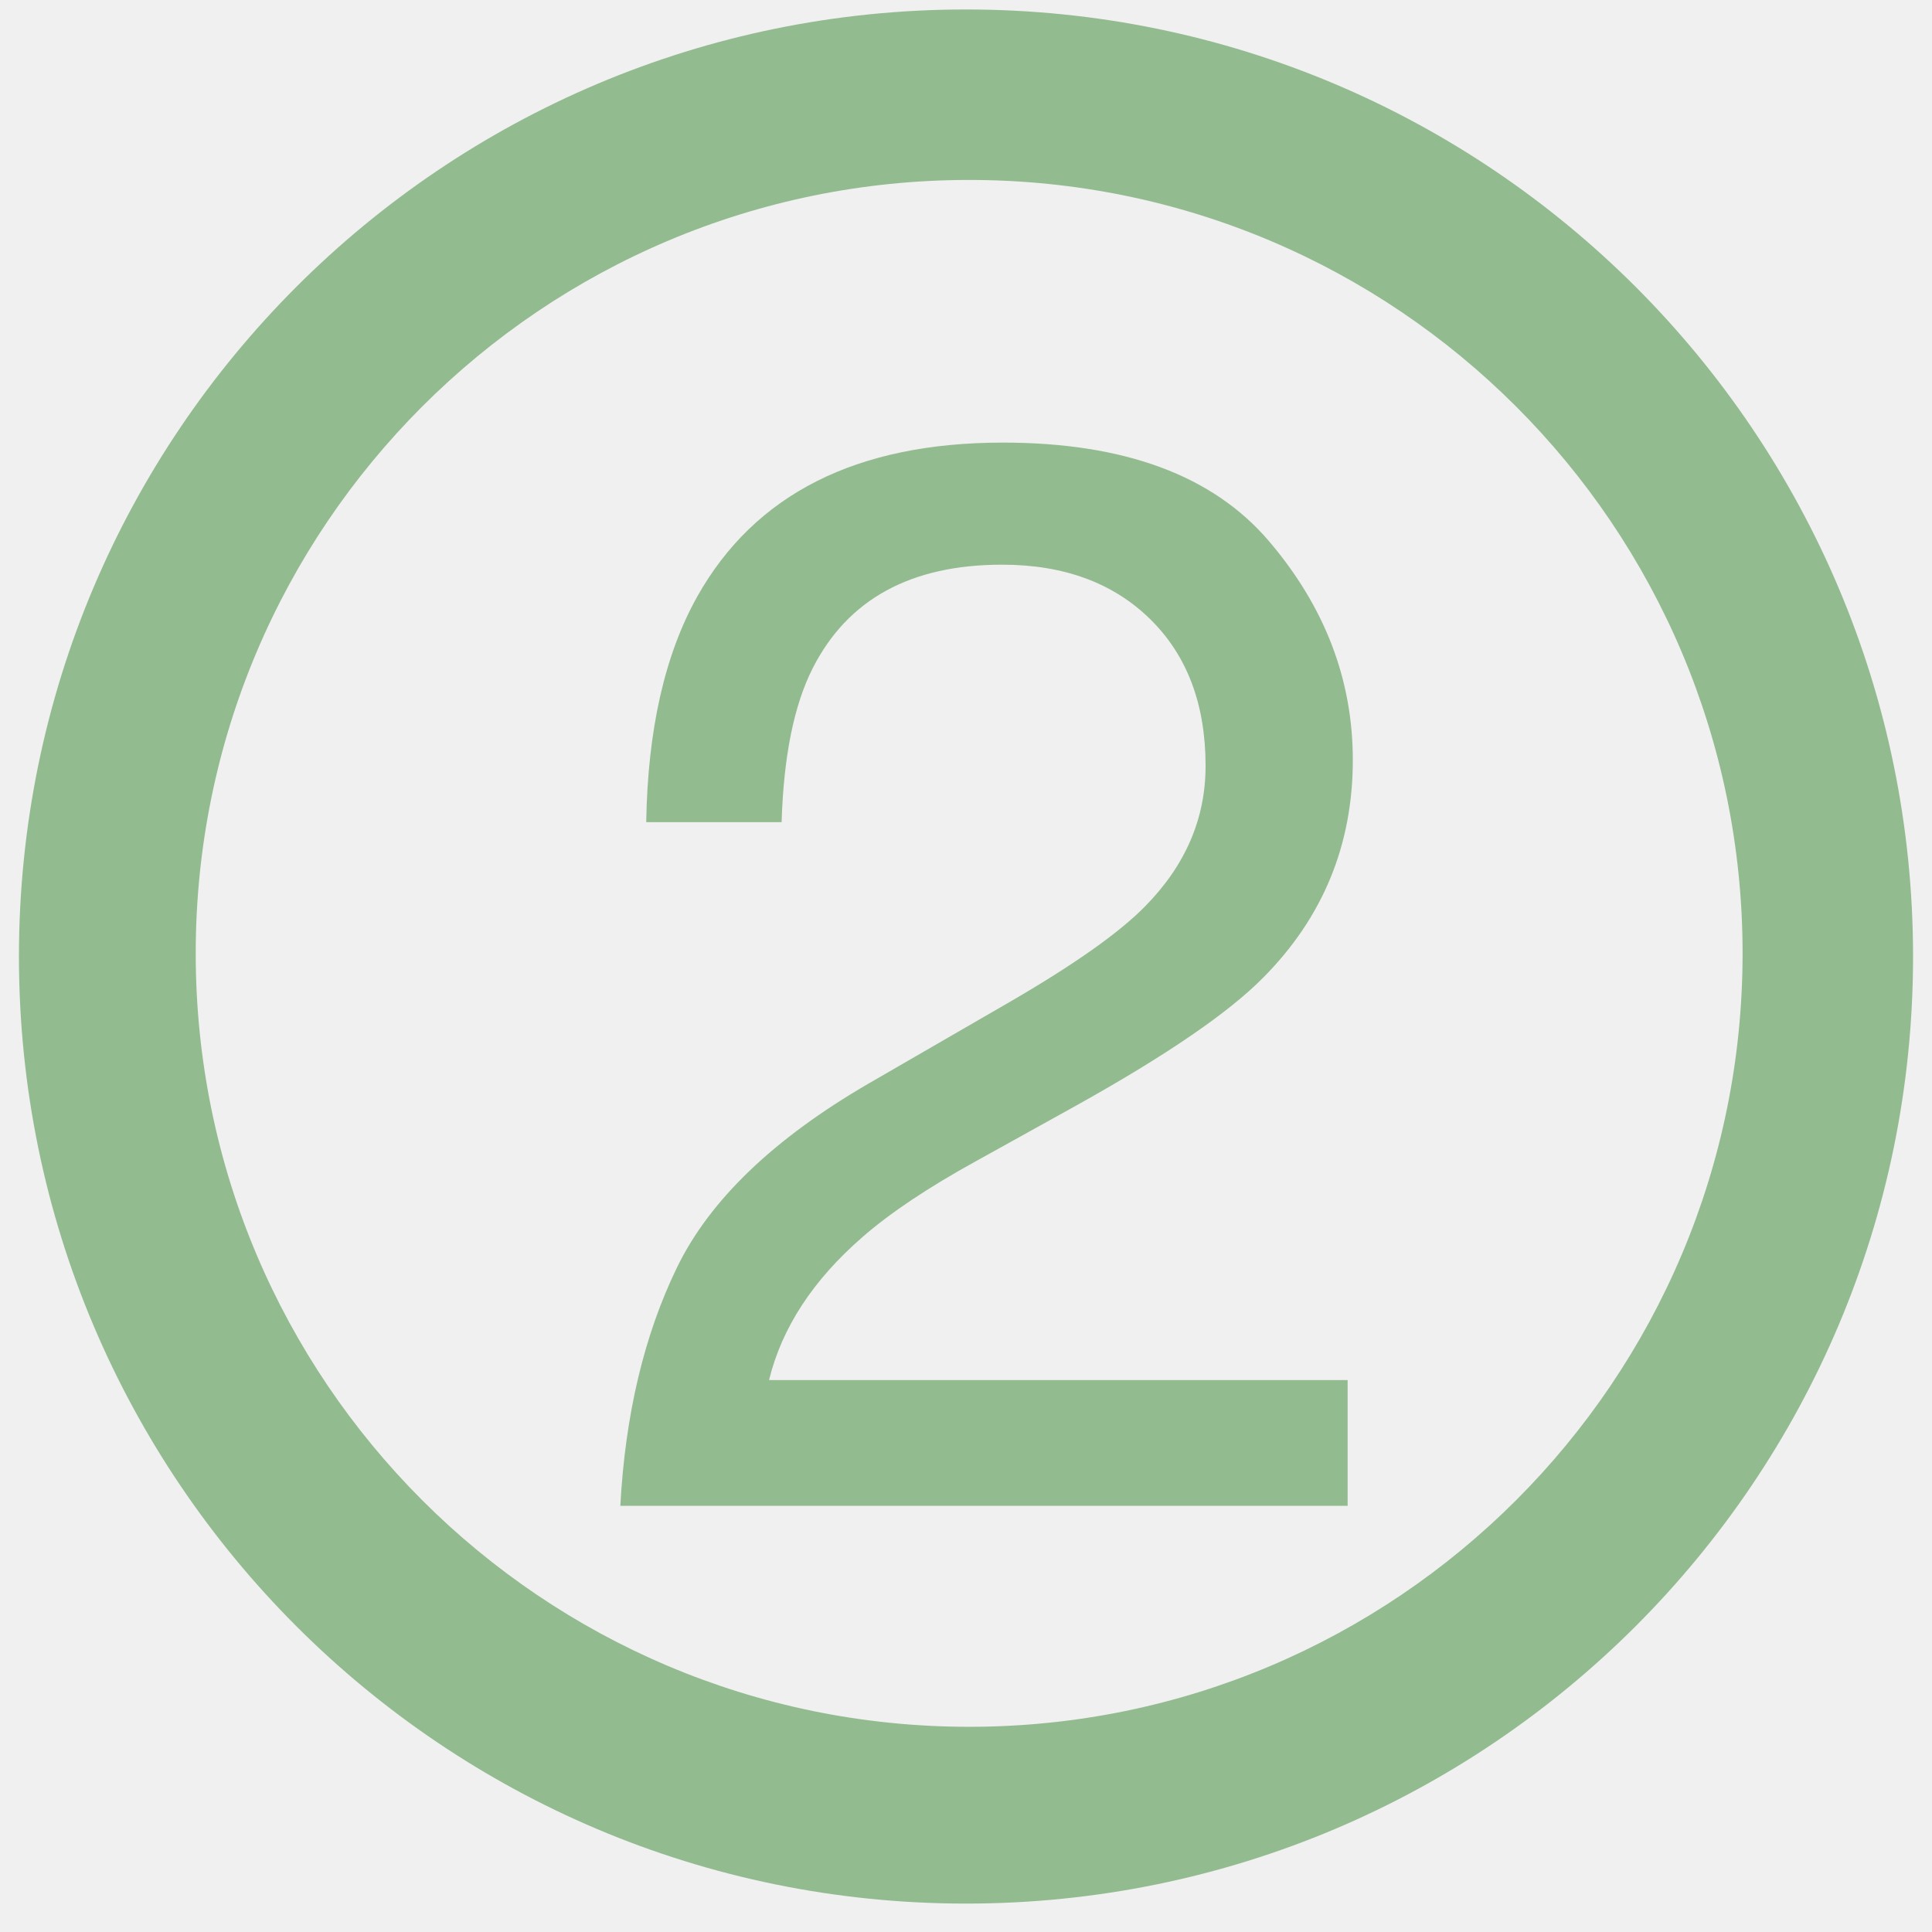
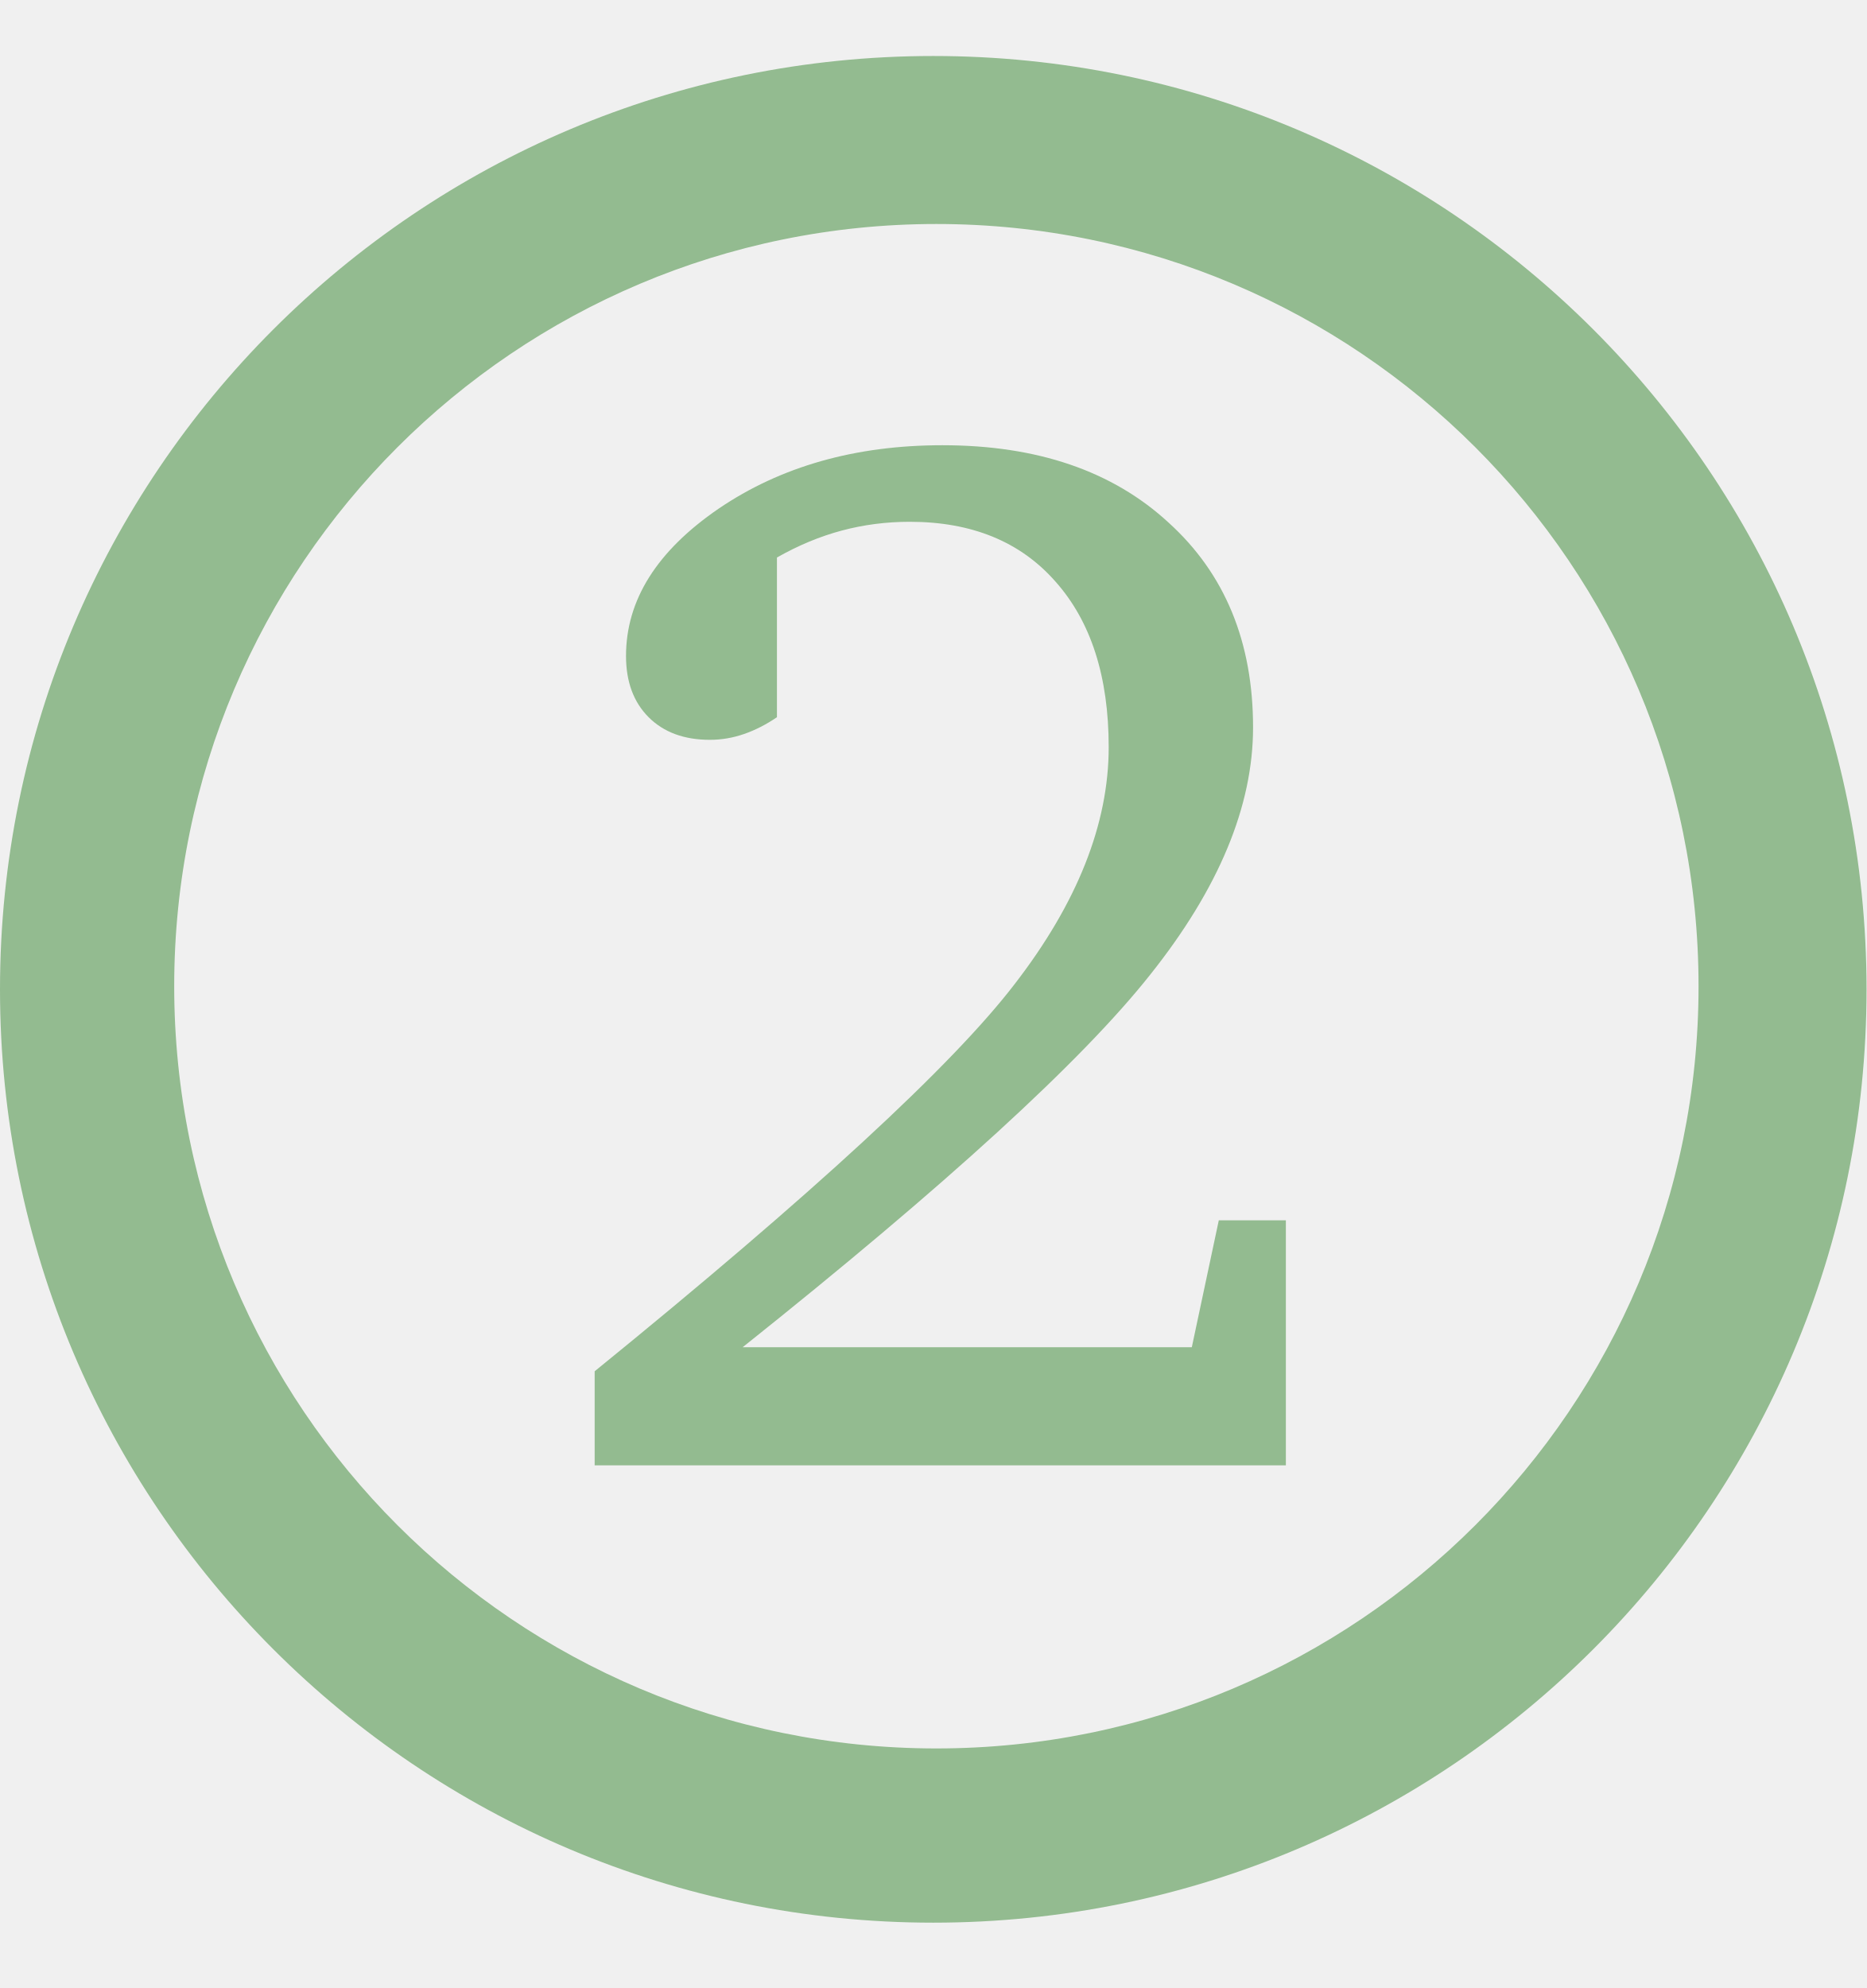
- <svg xmlns="http://www.w3.org/2000/svg" xmlns:ns1="http://vectornator.io" height="100%" stroke-miterlimit="10" style="fill-rule:nonzero;clip-rule:evenodd;stroke-linecap:round;stroke-linejoin:round;" version="1.1" viewBox="0 0 204 204" width="100%" xml:space="preserve">
-   <defs />
-   <path d="M0 0L204 0L204 204L0 204L0 0Z" fill="#ffffff" fill-opacity="0" fill-rule="nonzero" opacity="1" stroke="none" ns1:artboardBackground="true" />
-   <g id="Layer-1" ns1:layerName="Layer 1">
-     <path d="M102 201C157.228 201 202 156.228 202 101C202 45.772 157.228 1 102 1C46.772 1 2 45.772 2 101C2 156.228 46.772 201 102 201ZM102.333 182.333C147.436 182.333 184 145.77 184 100.667C184 55.563 147.436 19 102.333 19C57.23 19 20.666 55.563 20.666 100.667C20.666 145.77 57.23 182.333 102.333 182.333Z" fill="#93bb90" fill-rule="evenodd" opacity="1" stroke="none" ns1:layerName="Subtract" />
-     <path d="M65.5 159C66.021 149.365 68.013 140.979 71.477 133.844C74.94 126.708 81.698 120.224 91.75 114.391L106.75 105.719C113.469 101.812 118.182 98.479 120.891 95.719C125.161 91.396 127.297 86.448 127.297 80.875C127.297 74.365 125.344 69.195 121.438 65.367C117.531 61.539 112.323 59.625 105.812 59.625C96.177 59.625 89.51 63.271 85.812 70.562C83.833 74.469 82.74 79.885 82.531 86.812L68.234 86.812C68.391 77.073 70.188 69.13 73.625 62.984C79.719 52.151 90.474 46.734 105.891 46.734C118.703 46.734 128.065 50.198 133.977 57.125C139.888 64.052 142.844 71.76 142.844 80.25C142.844 89.208 139.693 96.865 133.391 103.219C129.745 106.917 123.208 111.396 113.781 116.656L103.078 122.594C97.974 125.406 93.963 128.089 91.047 130.641C85.838 135.172 82.557 140.198 81.203 145.719L142.297 145.719L142.297 159L65.5 159Z" fill="#93bb90" opacity="1" stroke="none" ns1:layerName="tspan" />
-   </g>
+ <svg xmlns="http://www.w3.org/2000/svg" width="200" height="213" viewBox="0 0 200 213" fill="none">
+   <path fill-rule="evenodd" clip-rule="evenodd" d="M100 206C155.228 206 200 161.228 200 106C200 50.772 155.228 6 100 6C44.772 6 0 50.772 0 106C0 161.228 44.772 206 100 206ZM100.333 187.333C145.436 187.333 182 150.77 182 105.667C182 60.563 145.436 24 100.333 24C55.23 24 18.666 60.563 18.666 105.667C18.666 150.77 55.23 187.333 100.333 187.333Z" fill="#93BB90" />
+   <path d="M79.578 144.344H127.703L130.594 130.75H137.781V157H63.719V146.922C87.052 127.964 102.052 114.135 108.719 105.438C115.438 96.74 118.797 88.276 118.797 80.047C118.797 72.495 116.896 66.583 113.094 62.312C109.344 58.042 104.135 55.906 97.469 55.906C94.969 55.906 92.547 56.219 90.203 56.844C87.859 57.469 85.542 58.432 83.25 59.734V76.844C82.104 77.625 80.932 78.224 79.734 78.641C78.537 79.057 77.312 79.266 76.062 79.266C73.302 79.266 71.115 78.458 69.5 76.844C67.885 75.229 67.078 73.042 67.078 70.281C67.078 64.292 70.385 59.031 77 54.5C83.667 49.969 91.662 47.703 100.984 47.703C111.141 47.703 119.214 50.464 125.203 55.984C131.245 61.453 134.266 68.771 134.266 77.938C134.266 86.375 130.594 95.203 123.25 104.422C115.958 113.641 101.401 126.948 79.578 144.344Z" fill="#93BB90" />
</svg>
